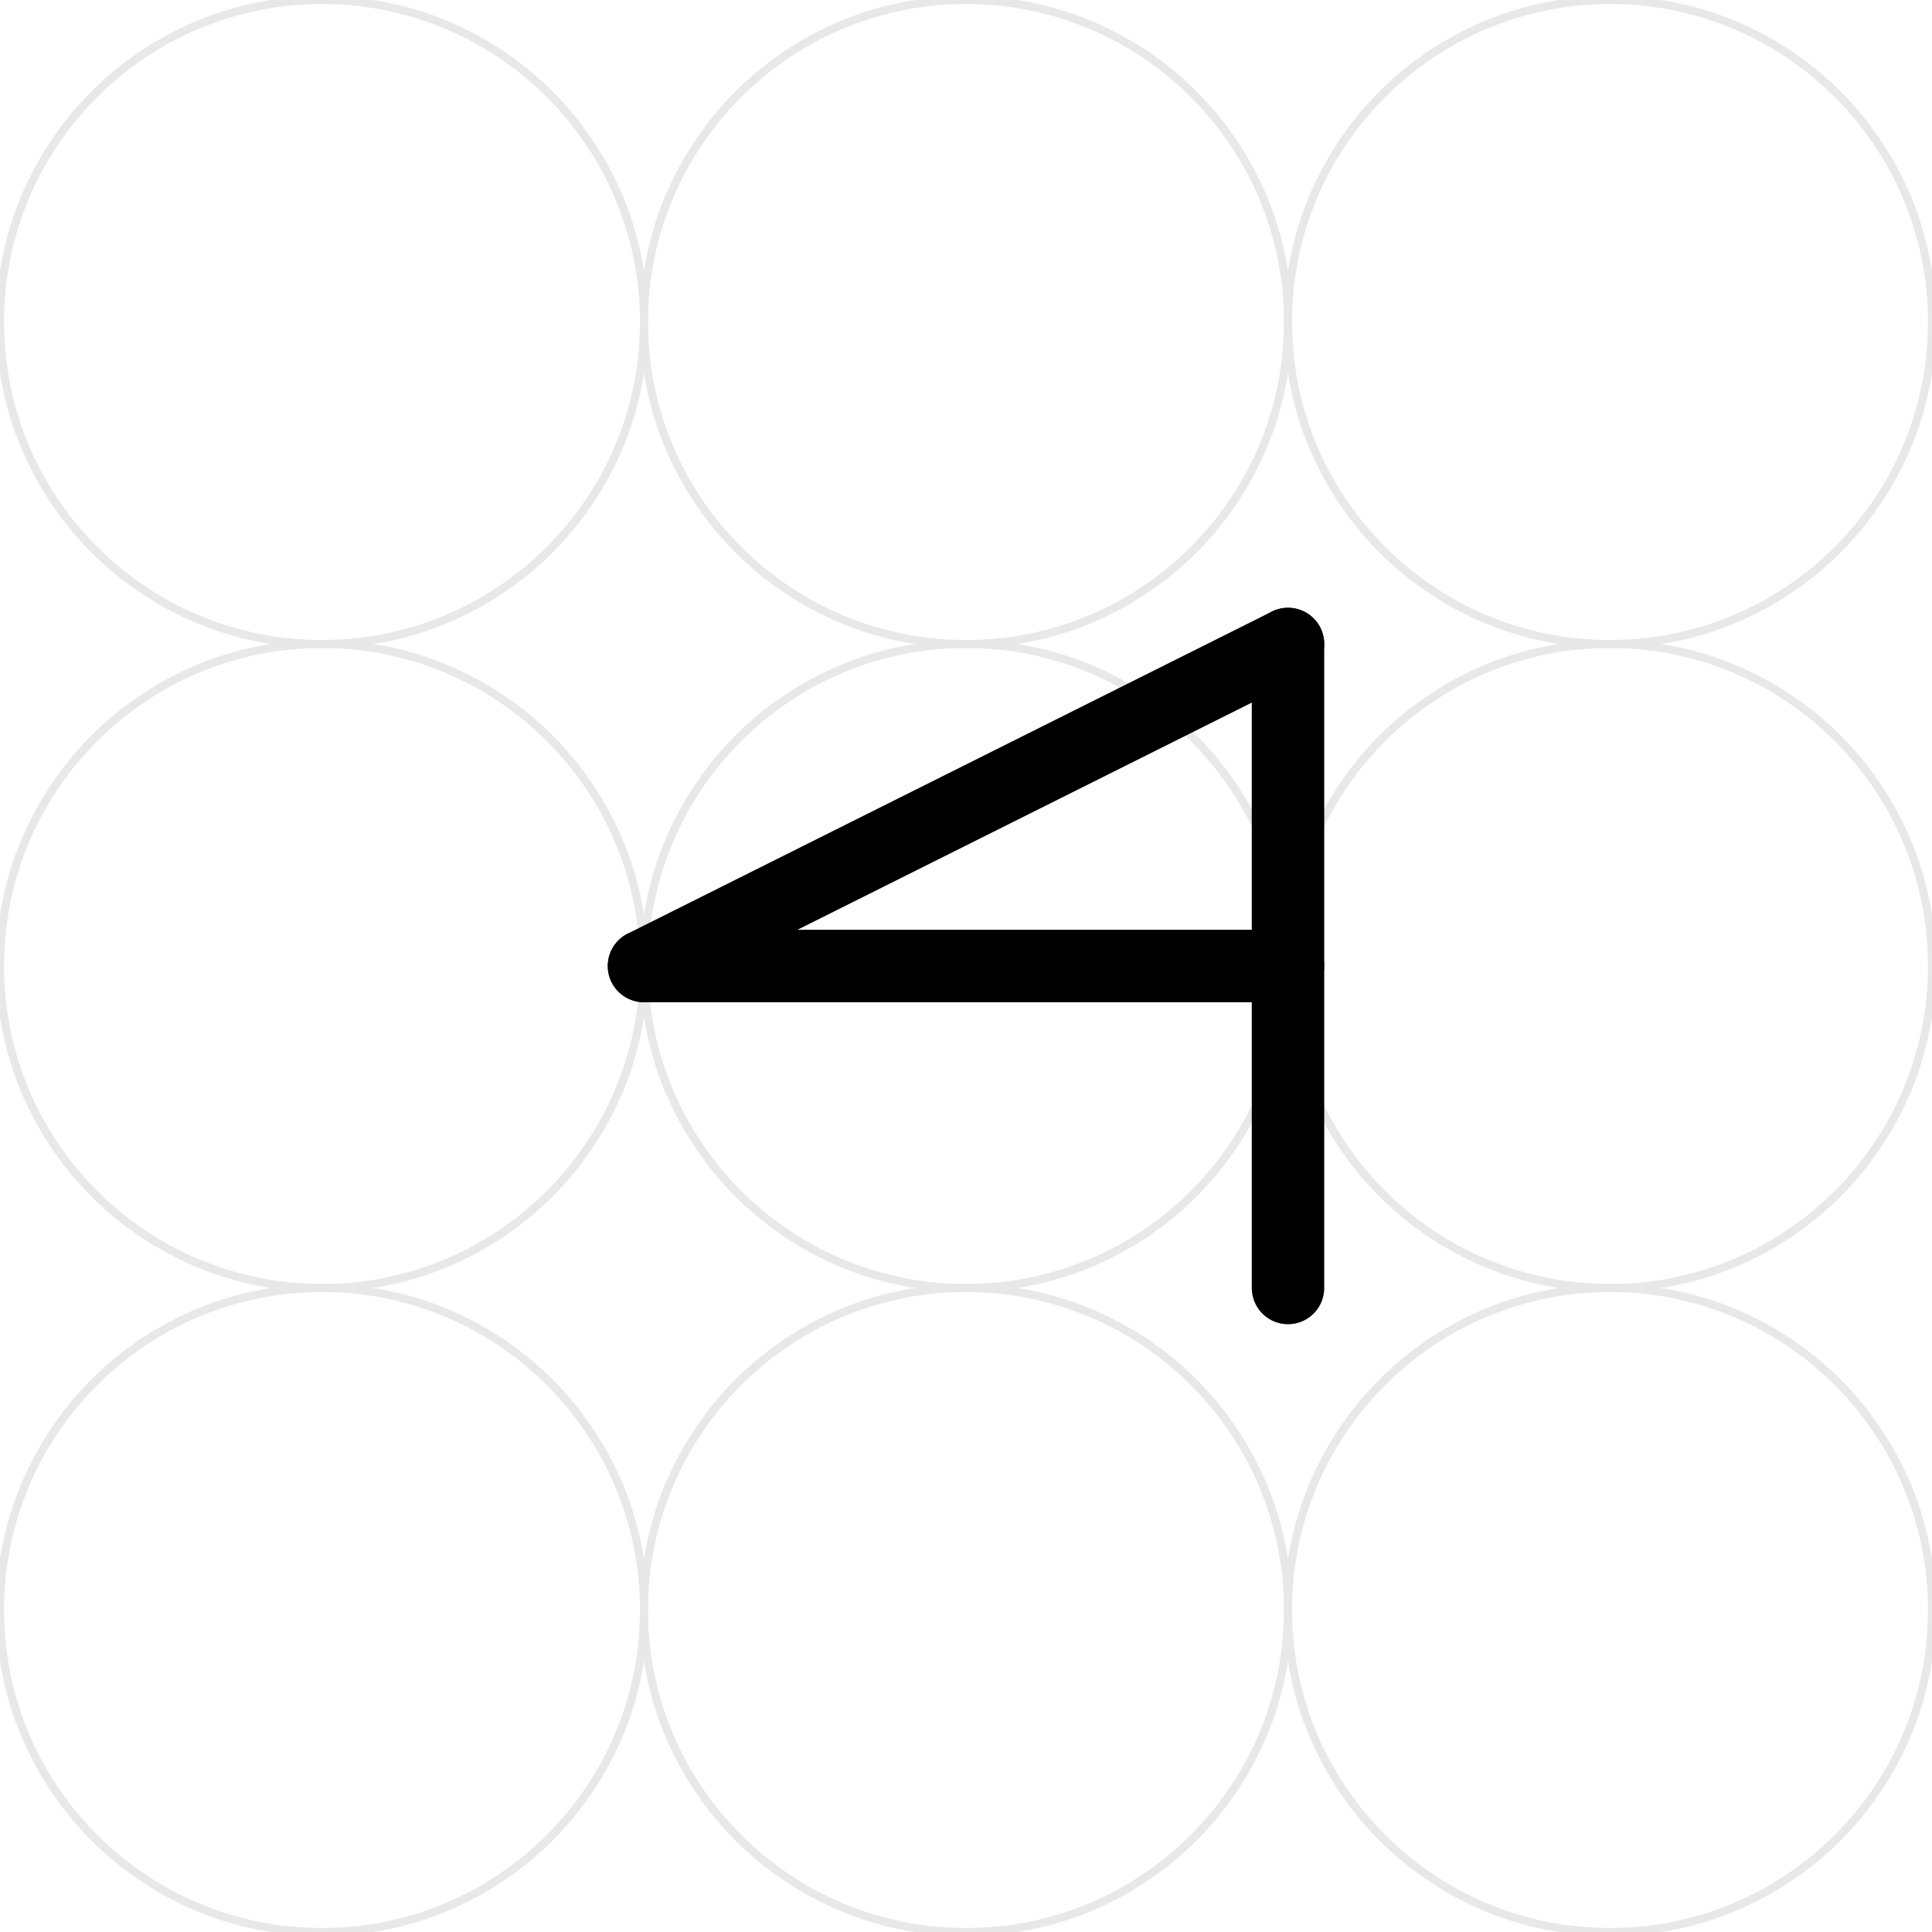
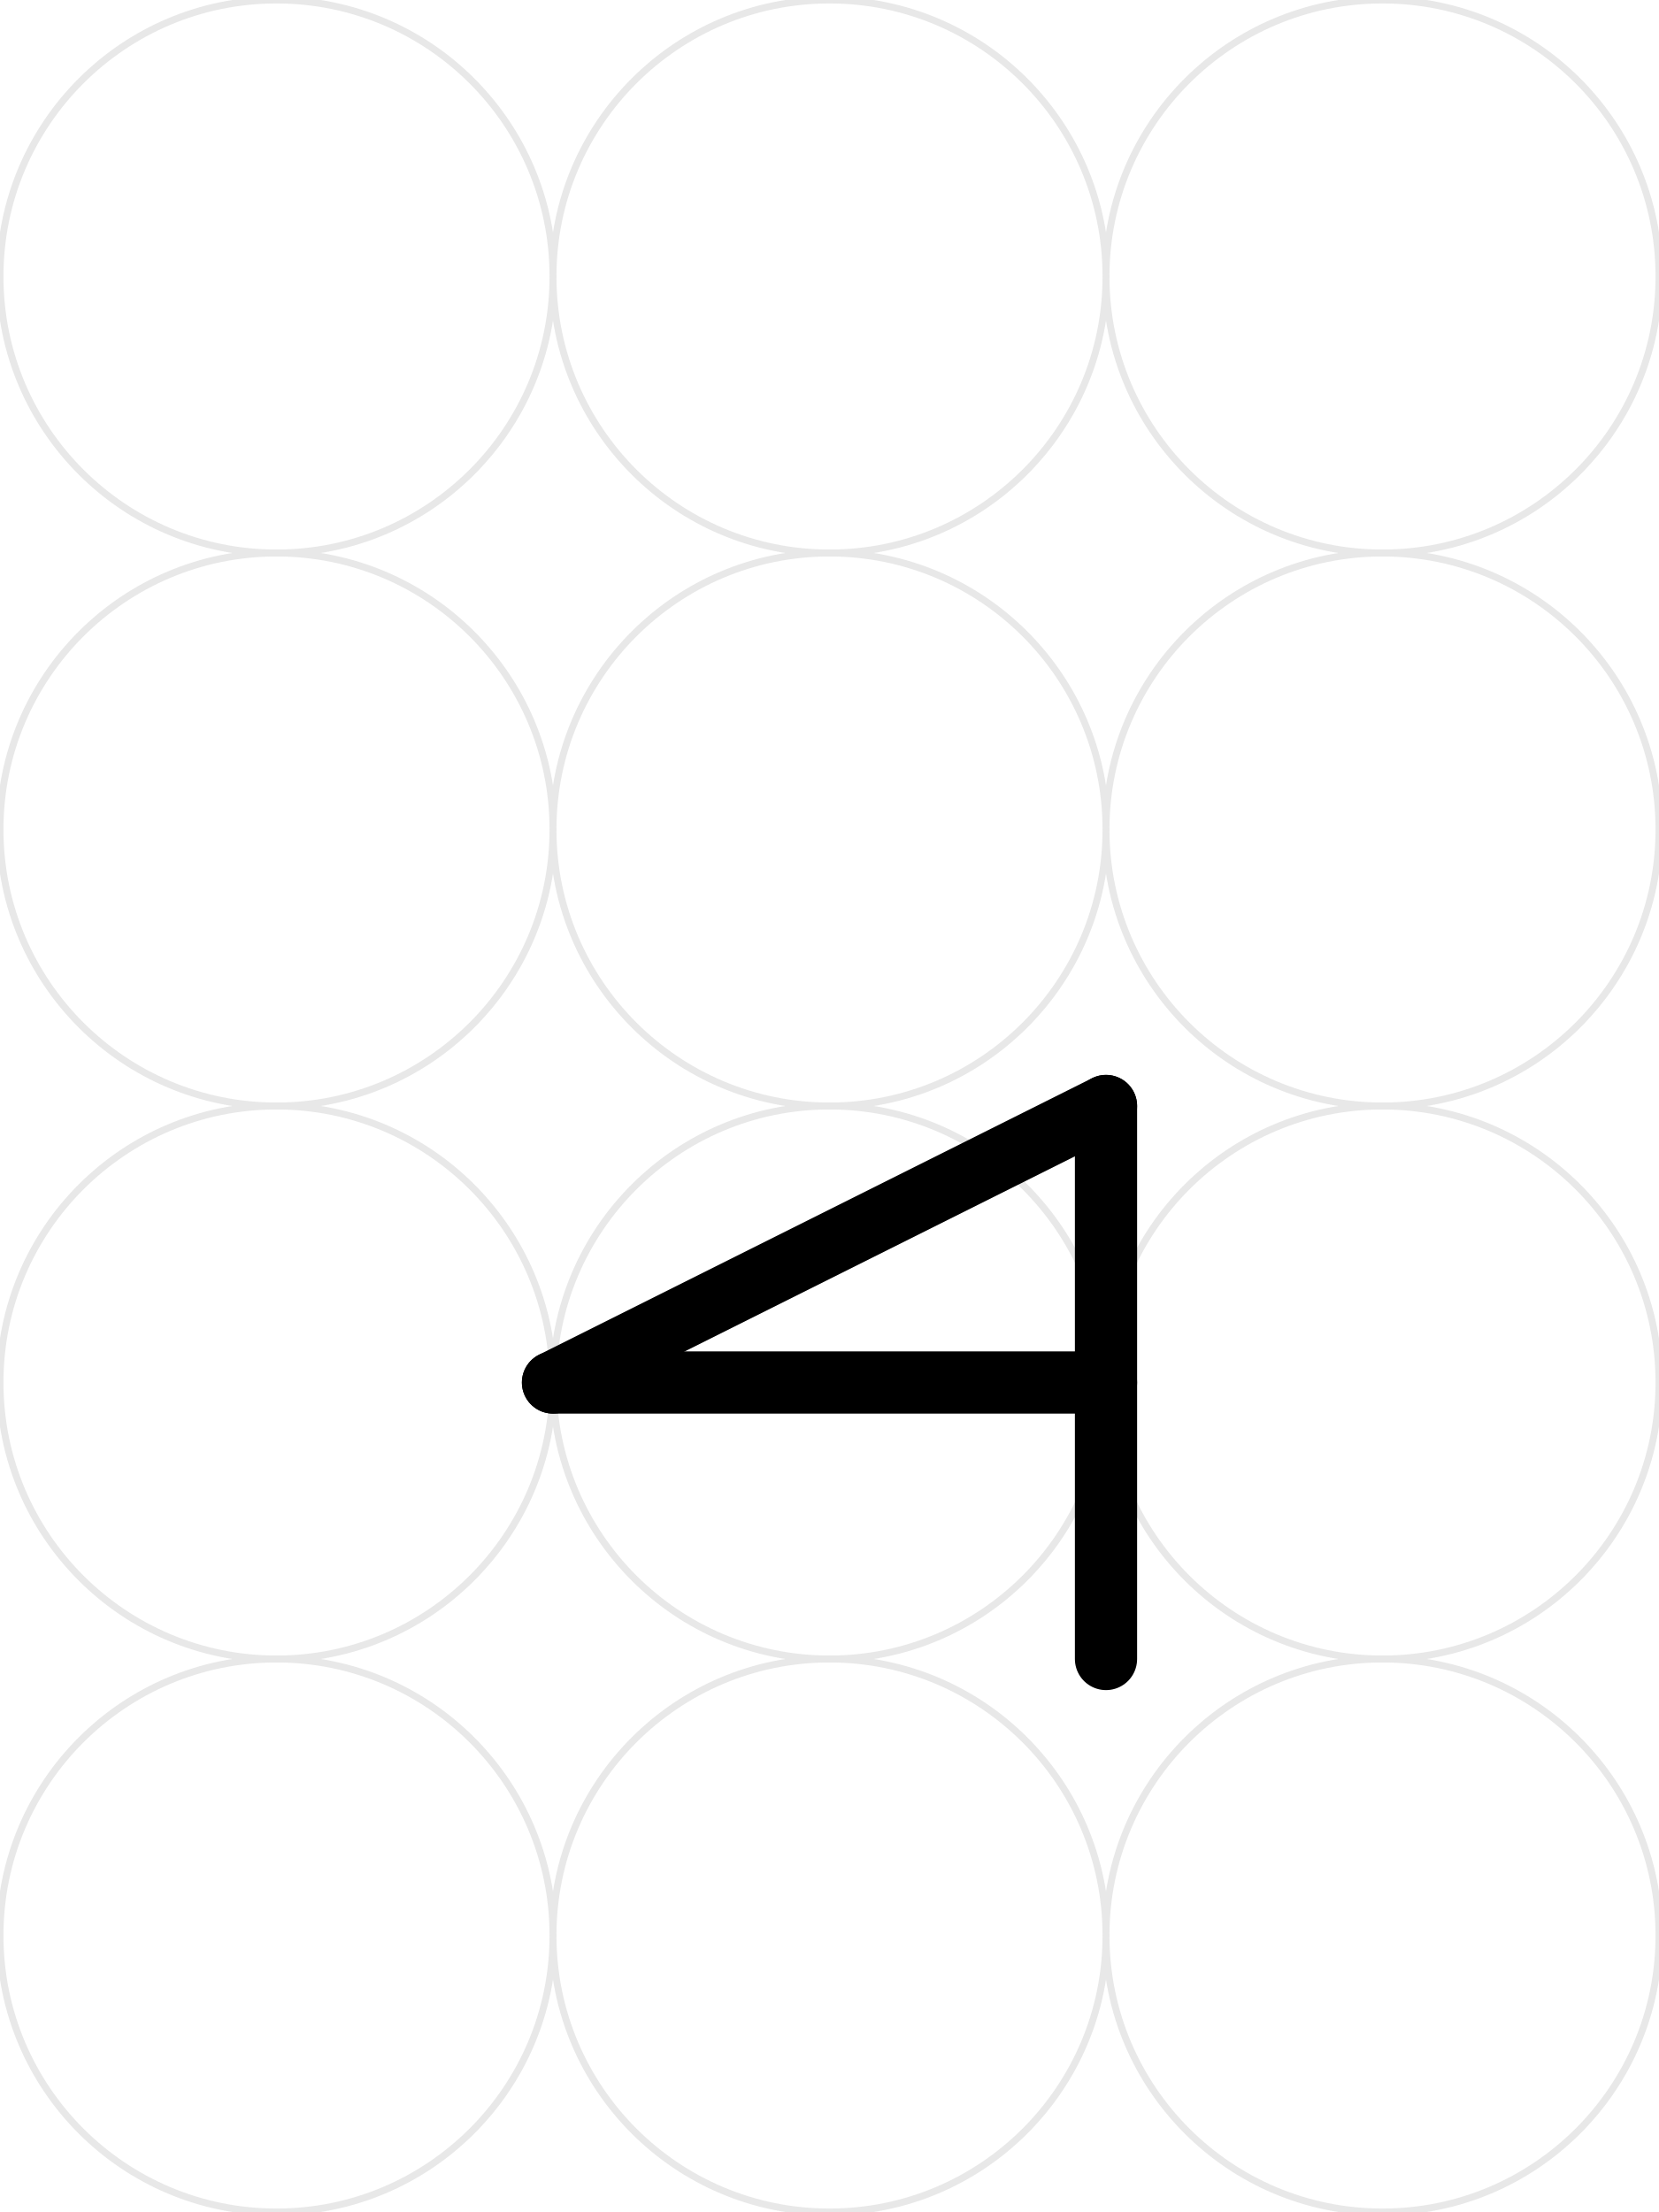
- <svg xmlns="http://www.w3.org/2000/svg" viewBox="0 0 240 240" width="240" height="240">
+ <svg xmlns="http://www.w3.org/2000/svg" viewBox="0 0 240 320" width="240" height="320">
  <rect x="0" y="0" width="100%" height="100%" fill="#fff" />
  <g fill="none" stroke="#bdbdbd" stroke-width="1" opacity="0.35">
    <circle cx="40" cy="40" r="40" />
    <circle cx="120" cy="40" r="40" />
    <circle cx="200" cy="40" r="40" />
    <circle cx="40" cy="120" r="40" />
    <circle cx="120" cy="120" r="40" />
    <circle cx="200" cy="120" r="40" />
    <circle cx="40" cy="200" r="40" />
    <circle cx="120" cy="200" r="40" />
    <circle cx="200" cy="200" r="40" />
+     <circle cx="40" cy="280" r="40" />
+     <circle cx="120" cy="280" r="40" />
+     <circle cx="200" cy="280" r="40" />
  </g>
  <g fill="none" stroke="#000" stroke-width="9" stroke-linecap="round" stroke-linejoin="round">
-     <path d="M 160 80 L 80 120" />
-     <path d="M 80 120 L 160 120" />
-     <path d="M 160 80 L 160 160" />
+     <path d="M 160 160 L 80 200" />
+     <path d="M 80 200 L 160 200" />
+     <path d="M 160 160 L 160 240" />
  </g>
</svg>
